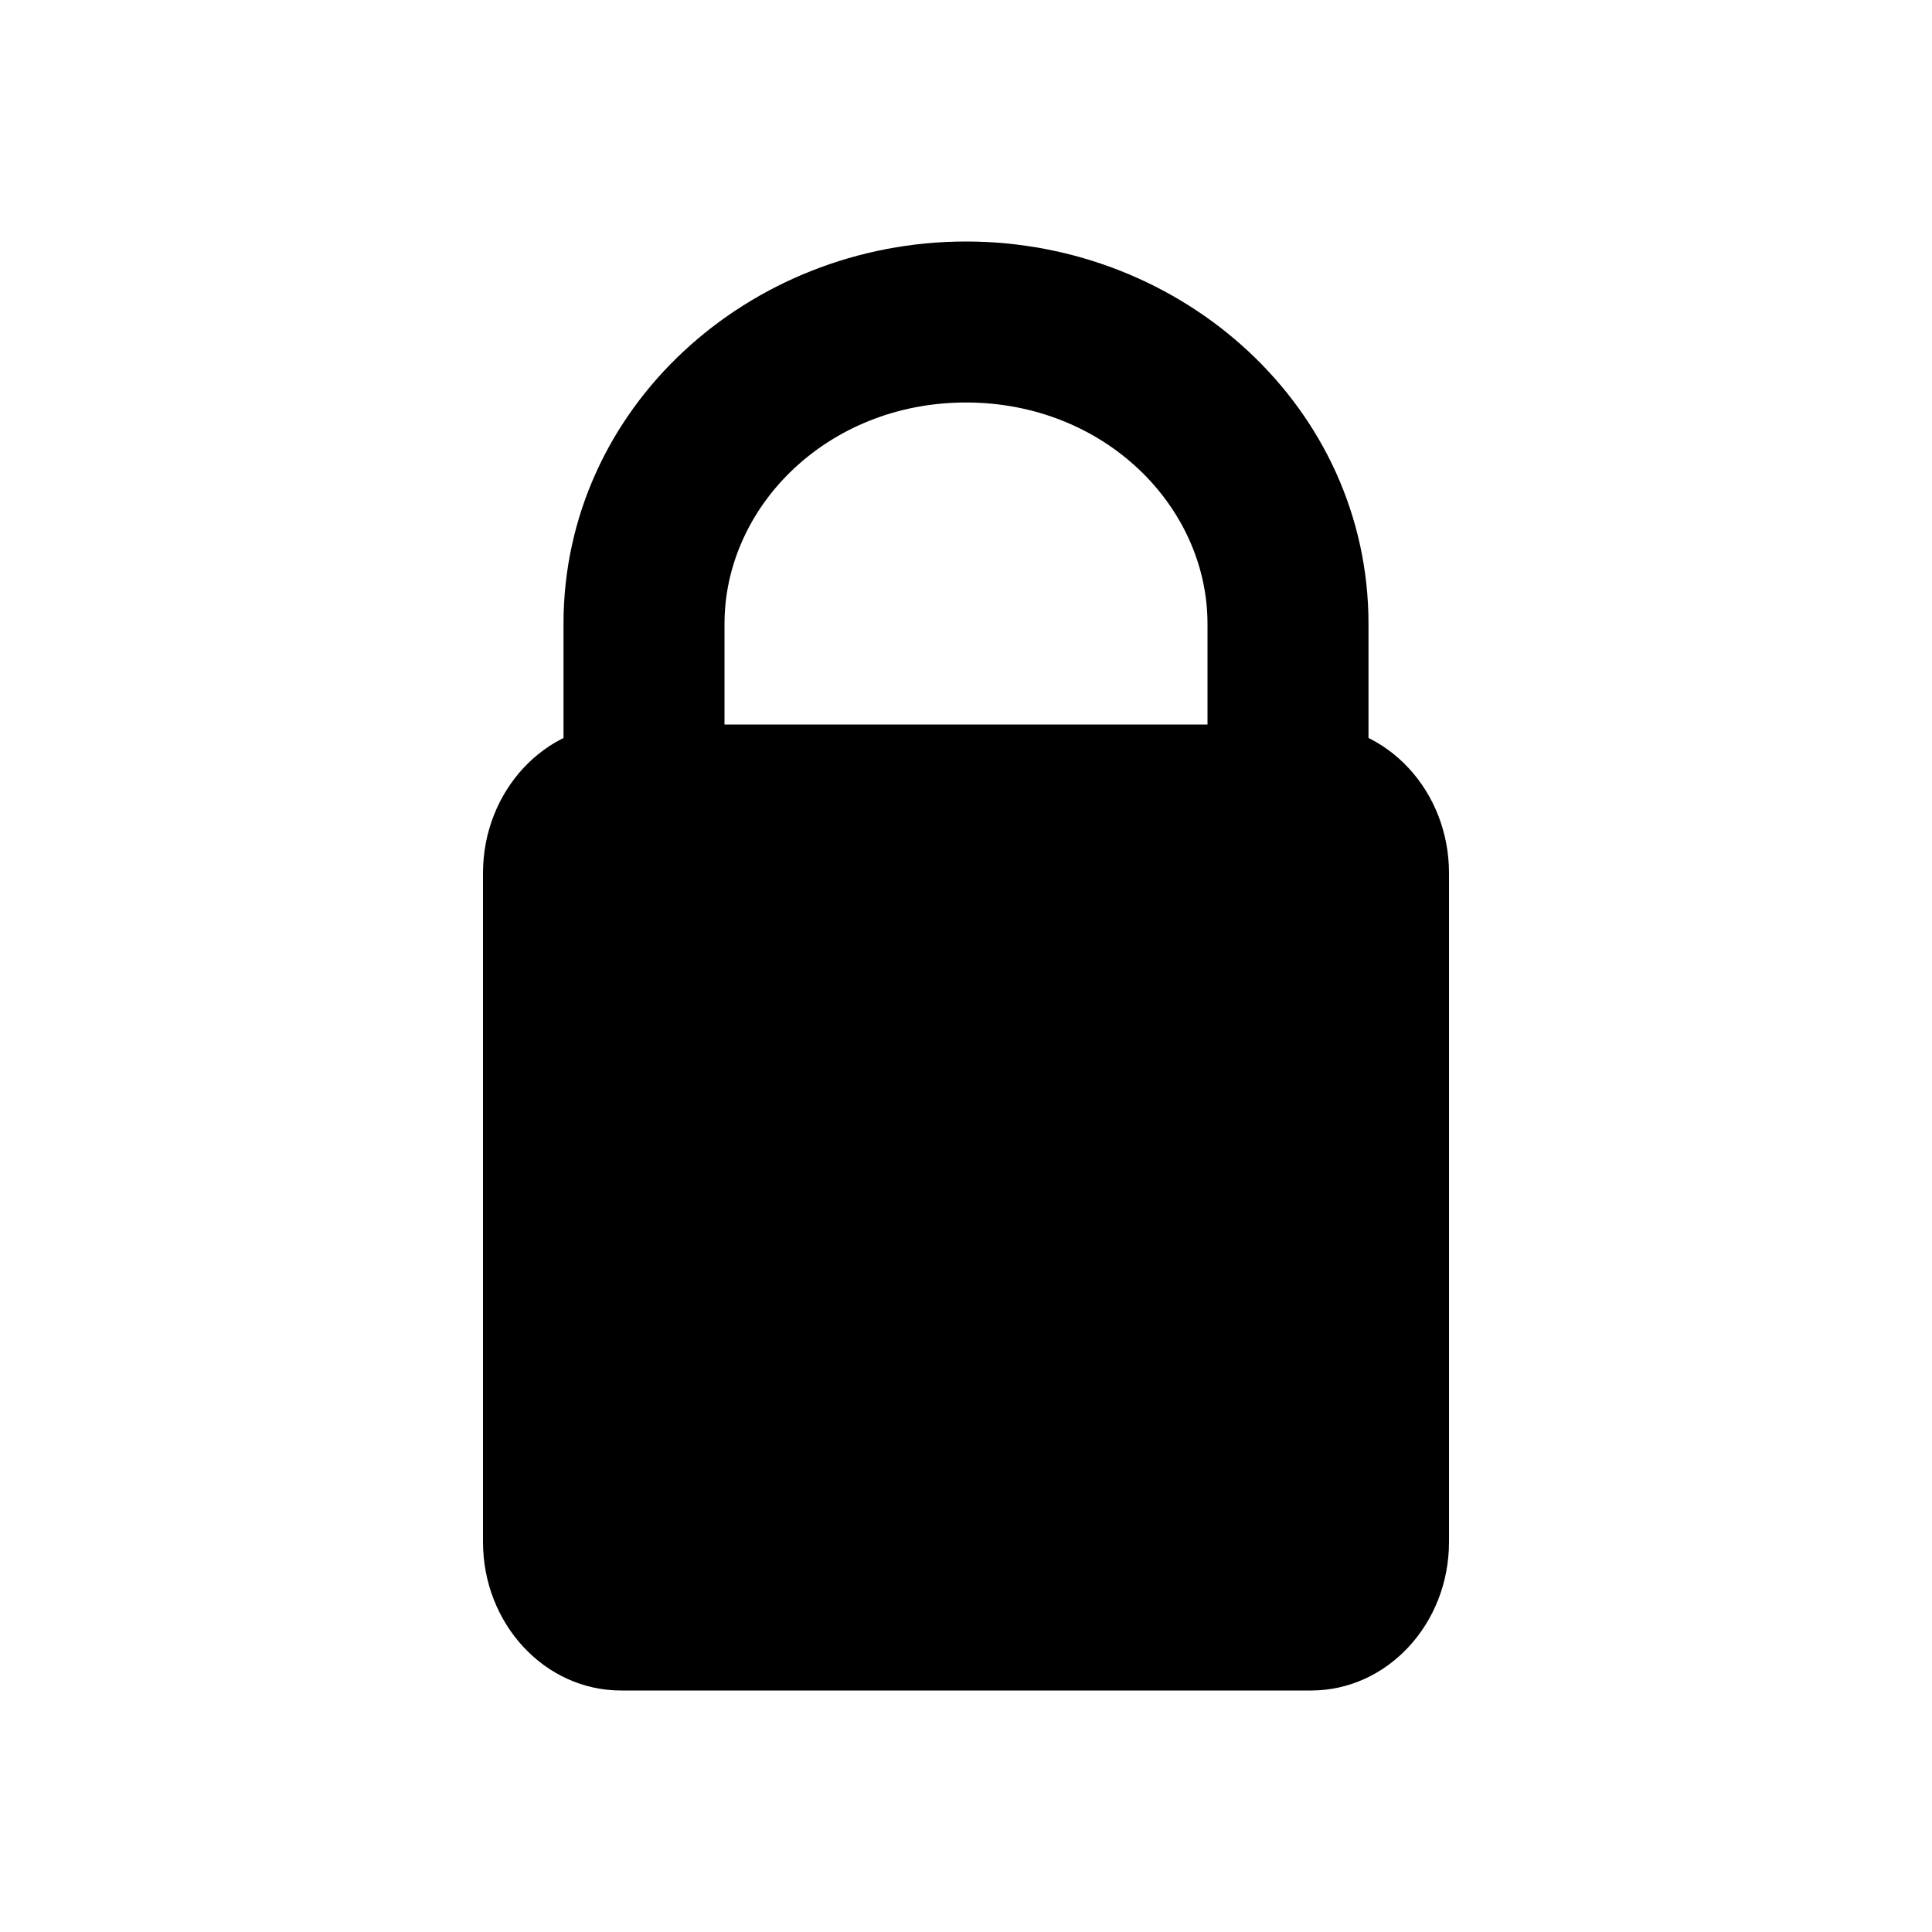
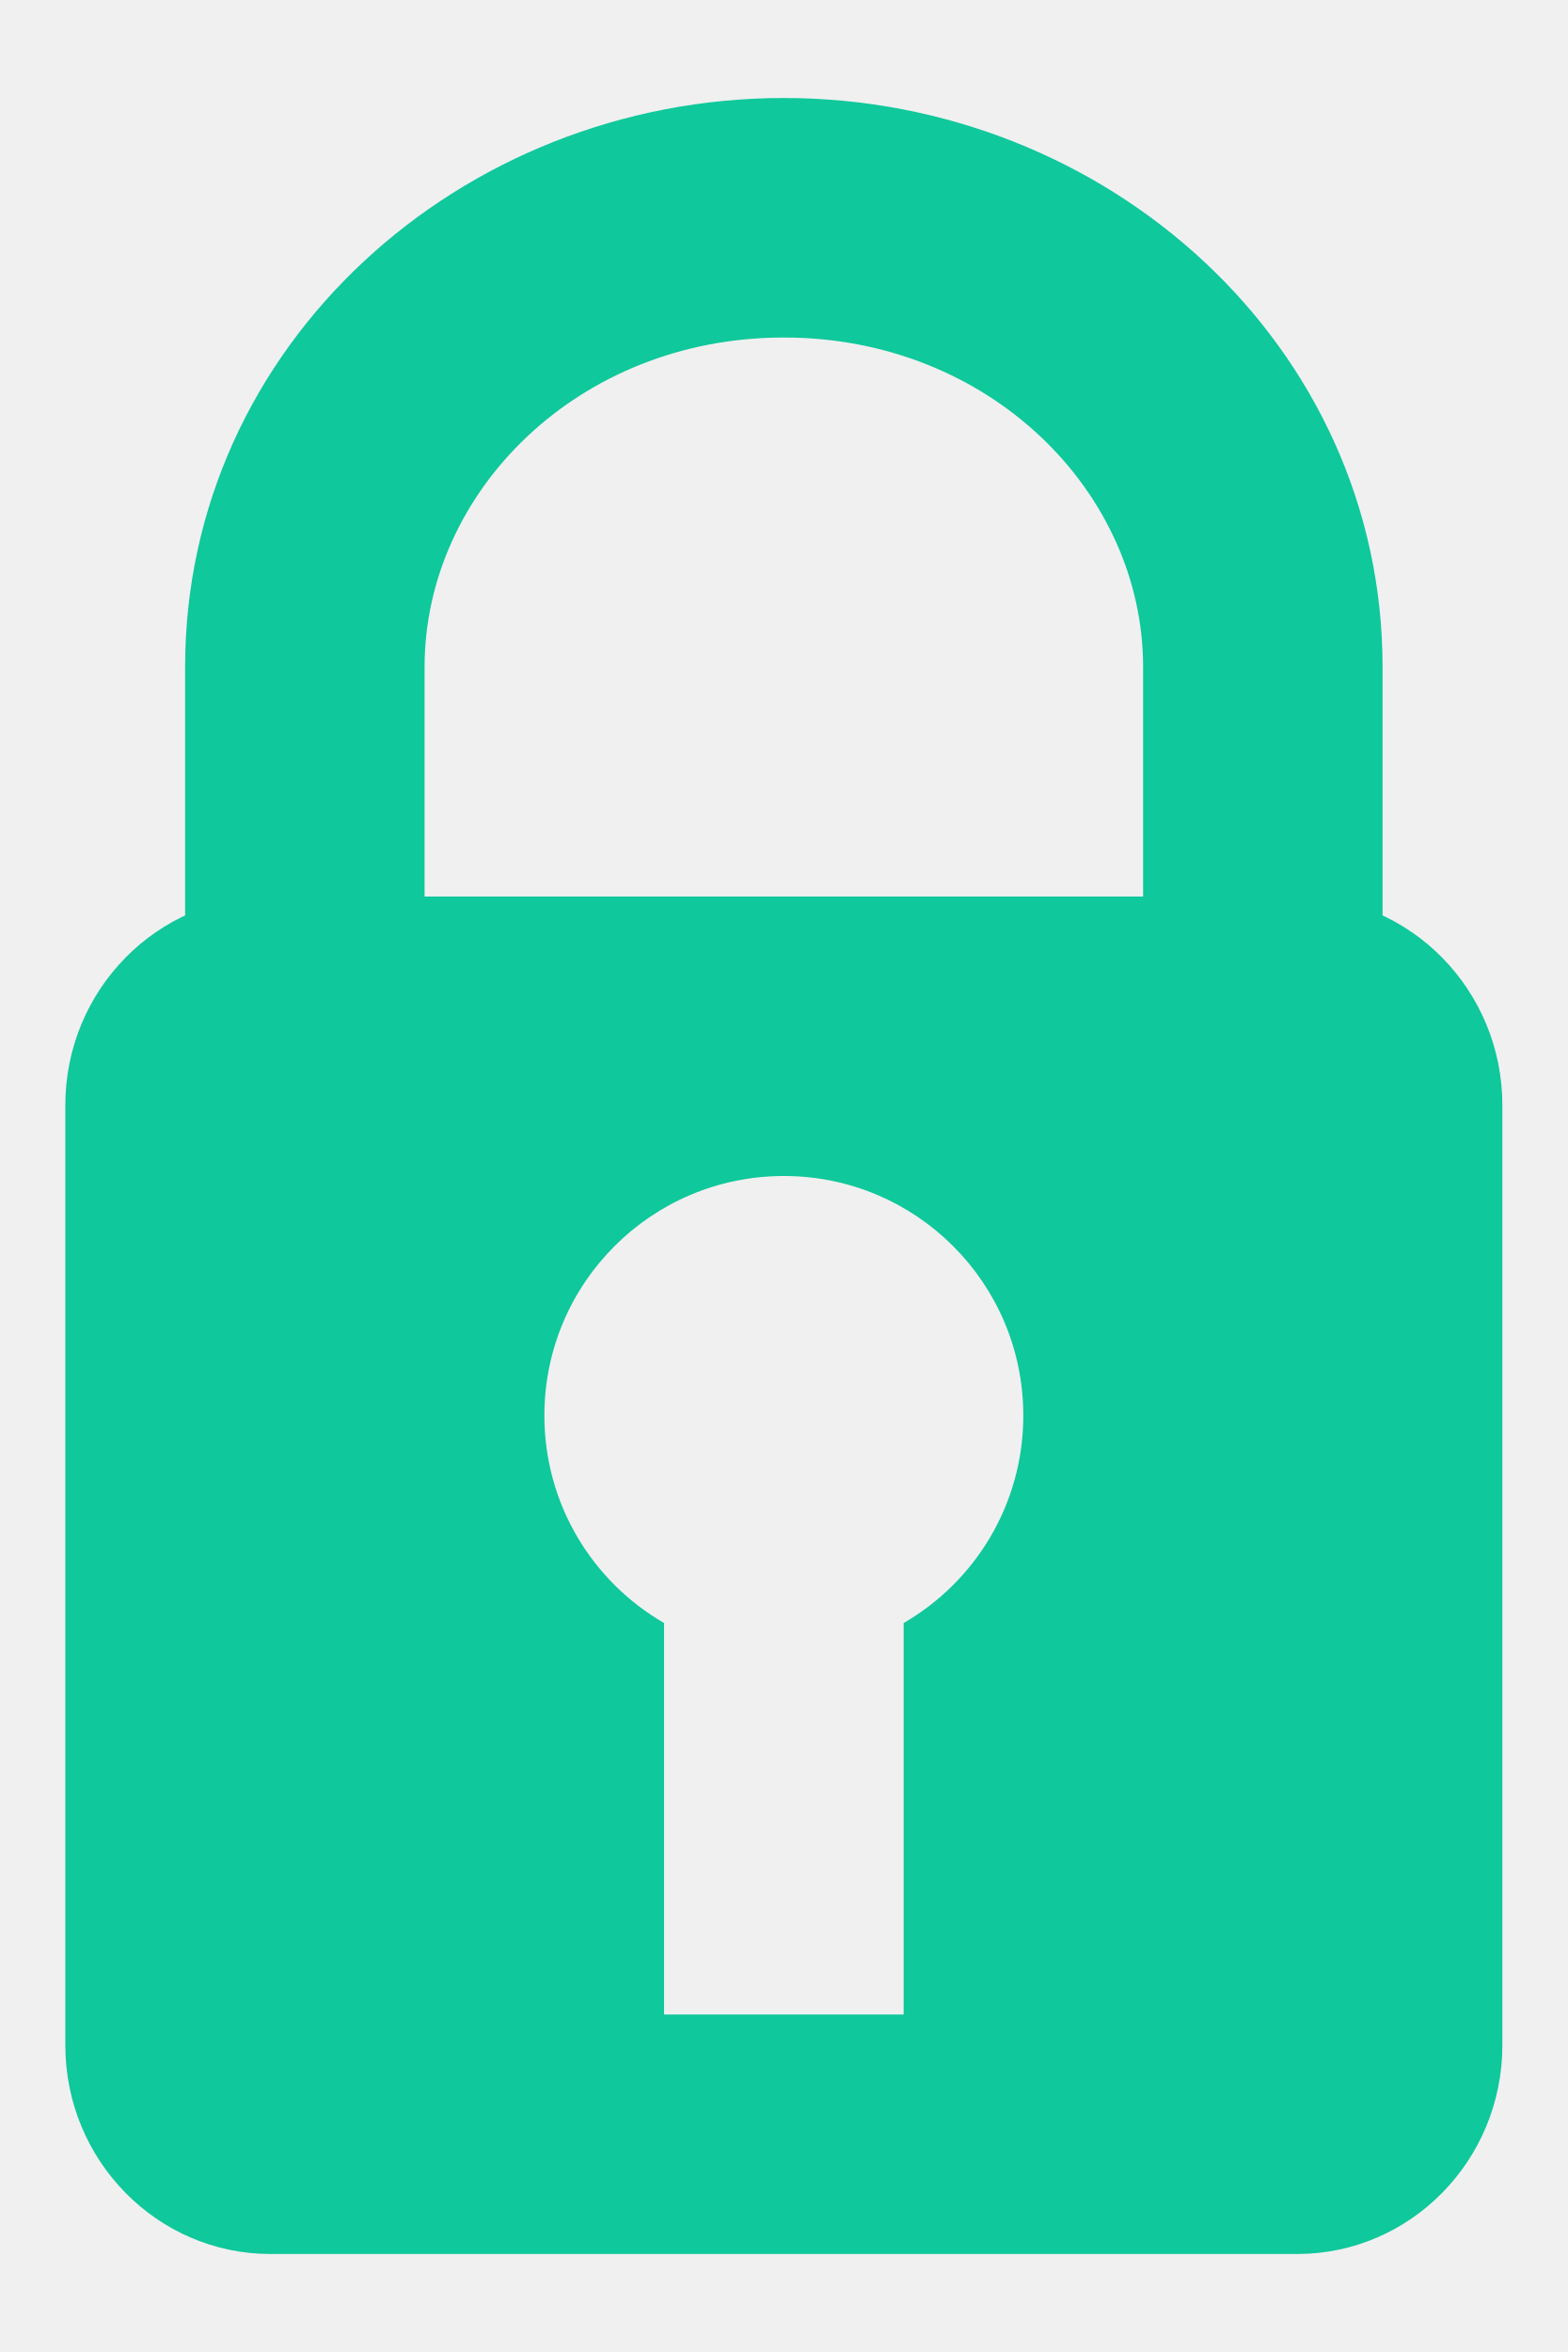
- <svg xmlns="http://www.w3.org/2000/svg" width="24" height="24" viewBox="0 0 24 24" fill="none">
-   <rect width="24" height="24" fill="white" />
-   <path d="M6 10.846C6 9.827 6.768 9 7.714 9H16.286C17.233 9 18 9.827 18 10.846V19.154C18 20.173 17.233 21 16.286 21H7.714C6.768 21 6 20.173 6 19.154V10.846Z" fill="black" />
-   <path fill-rule="evenodd" clip-rule="evenodd" d="M7 7.75C7 5.067 9.3 3 12 3C14.7 3 17 5.067 17 7.75V10H15V7.75C15 6.291 13.719 5 12 5C10.281 5 9 6.291 9 7.75V10H7V7.75Z" fill="black" />
+ <svg xmlns="http://www.w3.org/2000/svg" width="12" height="18" viewBox="0 0 12 18" fill="none">
+   <path fill-rule="evenodd" clip-rule="evenodd" d="M2.071 6.861C1.204 6.861 0.5 7.577 0.5 8.459V15.652C0.5 16.534 1.204 17.25 2.071 17.25H9.929C10.796 17.25 11.5 16.534 11.5 15.652V8.459C11.5 7.577 10.796 6.861 9.929 6.861H2.071ZM7.833 10.833C7.833 11.512 7.465 12.104 6.917 12.421V15.417H5.083V12.421C4.535 12.104 4.167 11.512 4.167 10.833C4.167 9.821 4.987 9 6 9C7.013 9 7.833 9.821 7.833 10.833Z" fill="#0FC89B" />
+   <path fill-rule="evenodd" clip-rule="evenodd" d="M1.417 5.104C1.417 2.645 3.525 0.75 6 0.75C8.475 0.75 10.583 2.645 10.583 5.104V7.167H8.75V5.104C8.75 3.767 7.575 2.583 6 2.583C4.424 2.583 3.25 3.767 3.25 5.104V7.167H1.417V5.104Z" fill="#0FC89B" />
</svg>
